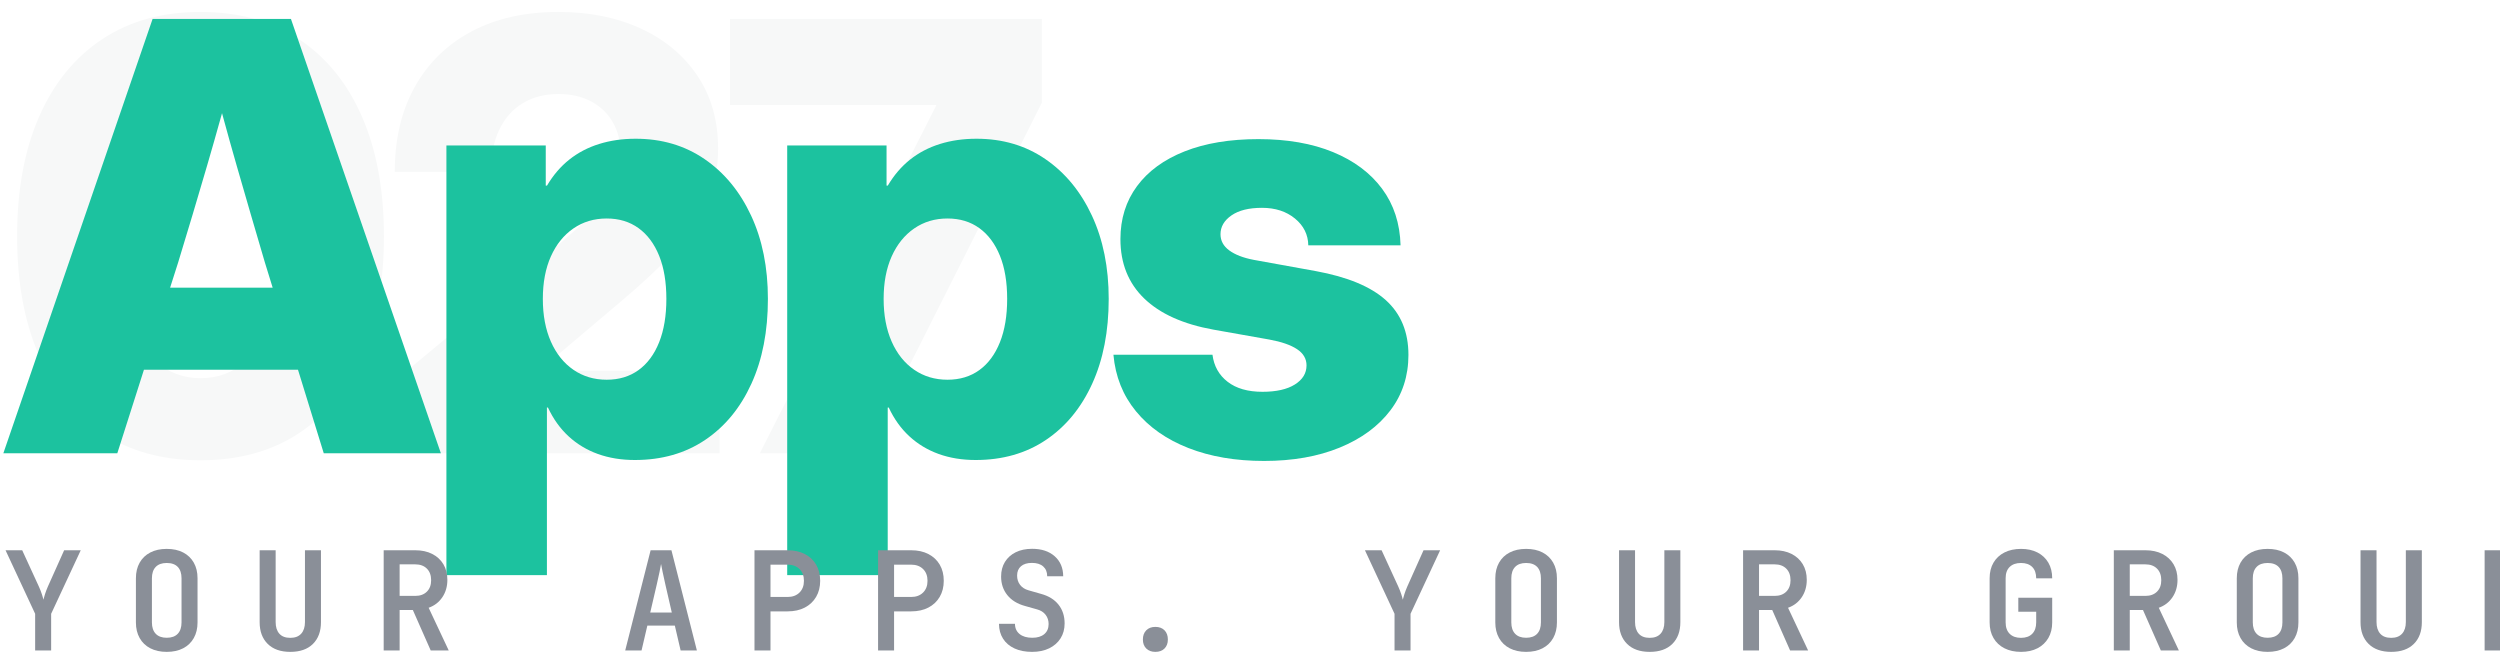
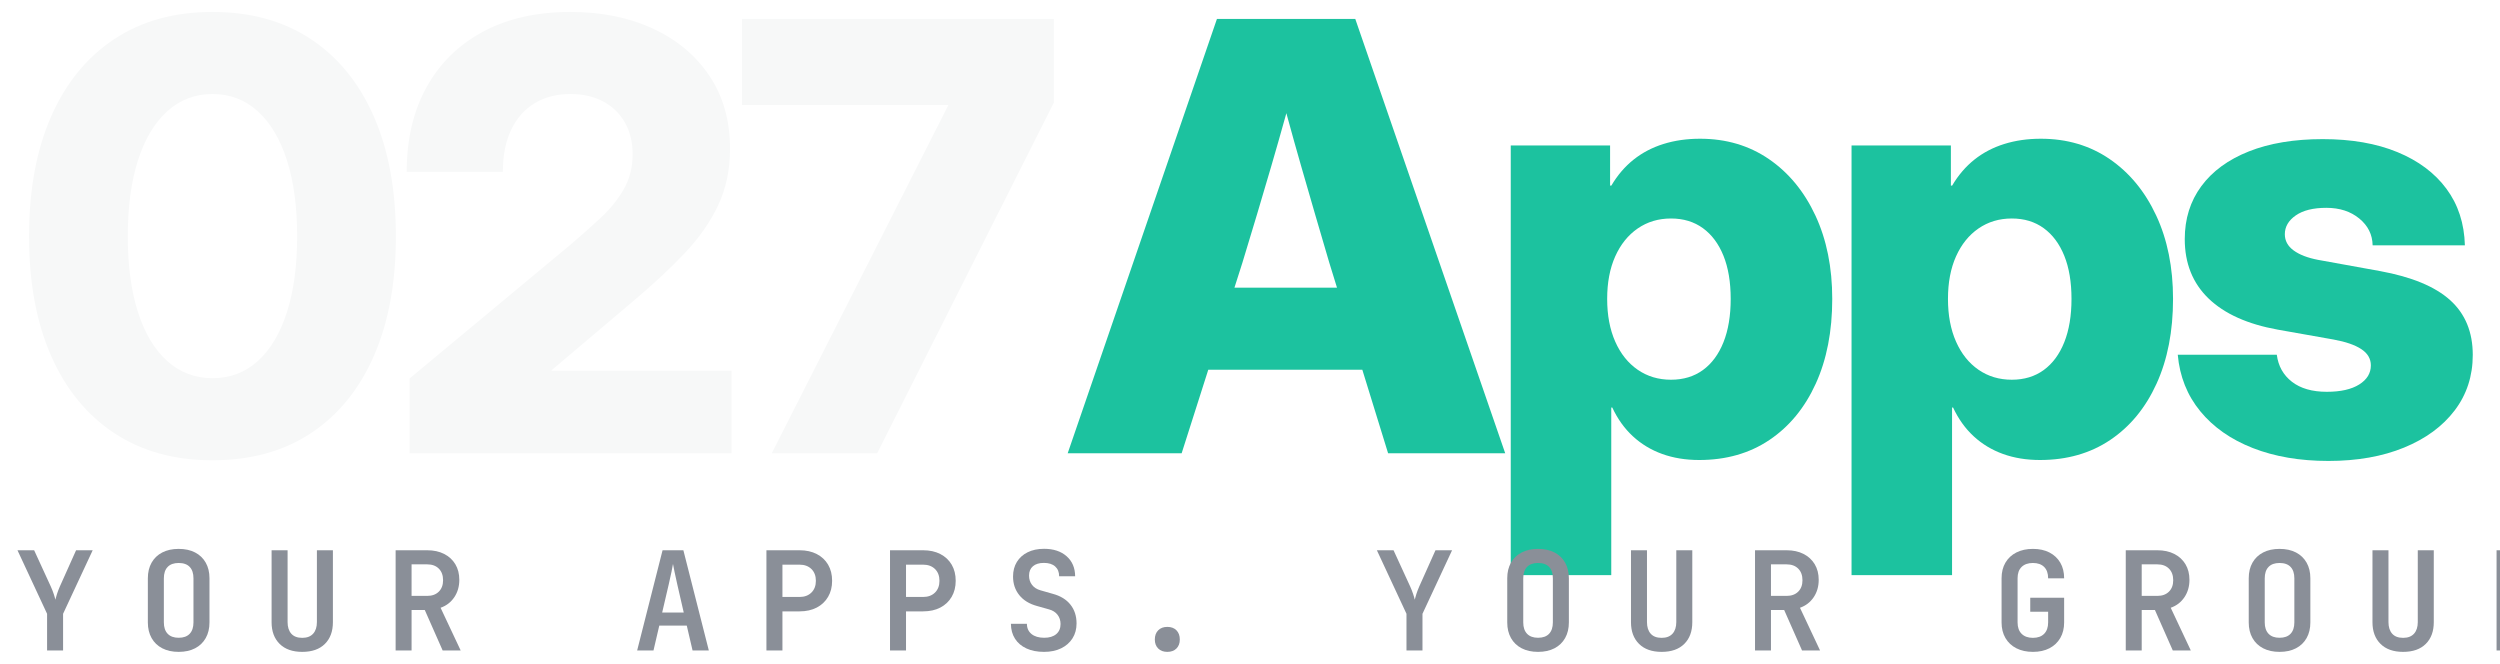
<svg xmlns="http://www.w3.org/2000/svg" viewBox="0 0 418.1 111.2" width="418" height="111">
  <g fill="#F7F8F8">
-     <path d="M33.257 77.098Q23.684 77.098 16.798 72.539Q9.912 67.98 6.226 59.582Q2.539 51.184 2.539 39.579Q2.539 27.963 6.224 19.546Q9.91 11.13 16.791 6.565Q23.673 2.0 33.256 2.0Q42.877 2.0 49.75 6.559Q56.623 11.117 60.304 19.54Q63.984 27.963 63.984 39.602Q63.984 51.193 60.304 59.605Q56.623 68.018 49.75 72.558Q42.877 77.098 33.257 77.098ZM33.266 63.348Q37.678 63.348 40.853 60.482Q44.027 57.617 45.736 52.294Q47.445 46.971 47.445 39.593Q47.445 32.176 45.736 26.847Q44.027 21.518 40.845 18.634Q37.663 15.75 33.273 15.75Q28.883 15.75 25.69 18.634Q22.496 21.518 20.787 26.847Q19.078 32.176 19.078 39.593Q19.078 46.971 20.787 52.294Q22.496 57.617 25.694 60.482Q28.891 63.348 33.266 63.348Z" />
-     <path d="M66.283 75.926V63.394L93.275 40.949Q95.947 38.668 98.314 36.466Q100.682 34.264 102.16 31.688Q103.639 29.113 103.639 25.848Q103.639 22.803 102.352 20.533Q101.064 18.264 98.728 17.007Q96.391 15.75 93.199 15.75Q89.777 15.75 87.232 17.287Q84.688 18.824 83.296 21.736Q81.904 24.648 81.904 28.785H65.797Q65.797 20.582 69.141 14.57Q72.484 8.559 78.635 5.279Q84.785 2.0 93.225 2.0Q100.988 2.0 107.029 4.789Q113.07 7.578 116.513 12.72Q119.955 17.861 119.955 24.912Q119.955 30.156 117.968 34.375Q115.981 38.594 112.341 42.429Q108.701 46.264 103.738 50.441L90.072 62.004V62.101H120.209V75.926Z" />
-     <path d="M126.943 75.926 156.49 17.676V17.59H121.951V3.172H174.197V17.188L144.596 75.926Z" />
+     <path d="M35.257 77.098Q25.684 77.098 18.798 72.539Q11.912 67.98 8.226 59.582Q4.539 51.184 4.539 39.579Q4.539 27.963 8.224 19.546Q11.91 11.13 18.791 6.565Q25.673 2.0 35.256 2.0Q44.877 2.0 51.75 6.559Q58.623 11.117 62.304 19.54Q65.984 27.963 65.984 39.602Q65.984 51.193 62.304 59.605Q58.623 68.018 51.75 72.558Q44.877 77.098 35.257 77.098ZM35.266 63.348Q39.678 63.348 42.853 60.482Q46.027 57.617 47.736 52.294Q49.445 46.971 49.445 39.593Q49.445 32.176 47.736 26.847Q46.027 21.518 42.845 18.634Q39.663 15.75 35.273 15.75Q30.883 15.75 27.69 18.634Q24.496 21.518 22.787 26.847Q21.078 32.176 21.078 39.593Q21.078 46.971 22.787 52.294Q24.496 57.617 27.694 60.482Q30.891 63.348 35.266 63.348Z" />
+     <path d="M68.283 75.926V63.394L95.275 40.949Q97.947 38.668 100.314 36.466Q102.682 34.264 104.16 31.688Q105.639 29.113 105.639 25.848Q105.639 22.803 104.352 20.533Q103.064 18.264 100.728 17.007Q98.391 15.75 95.199 15.75Q91.777 15.75 89.232 17.287Q86.688 18.824 85.296 21.736Q83.904 24.648 83.904 28.785H67.797Q67.797 20.582 71.141 14.57Q74.484 8.559 80.635 5.279Q86.785 2.0 95.225 2.0Q102.988 2.0 109.029 4.789Q115.07 7.578 118.513 12.72Q121.955 17.861 121.955 24.912Q121.955 30.156 119.968 34.375Q117.981 38.594 114.341 42.429Q110.701 46.264 105.738 50.441L92.072 62.004V62.101H122.209V75.926Z" />
+     <path d="M128.943 75.926 158.49 17.676V17.59H123.951V3.172H176.197V17.188L146.596 75.926Z" />
  </g>
  <g fill="#1CC29F">
-     <path d="M0.234 75.926 25.234 3.172H48.406L73.522 75.926H53.904L44.039 43.953Q41.672 35.934 39.328 27.782Q36.984 19.631 34.512 10.104H39.277Q36.731 19.631 34.35 27.782Q31.969 35.934 29.516 43.953L19.322 75.926ZM17.404 61.936V48.186H56.389V61.936Z" />
-     <path d="M74.447 96.336V24.363H91.088V31.09H91.297Q92.846 28.469 95.032 26.731Q97.219 24.994 100.028 24.116Q102.838 23.238 106.158 23.238Q112.711 23.238 117.685 26.645Q122.658 30.051 125.479 36.1Q128.299 42.148 128.299 50.07Q128.299 58.203 125.534 64.271Q122.77 70.338 117.777 73.694Q112.785 77.051 106.01 77.051Q102.615 77.051 99.822 76.043Q97.029 75.035 94.91 73.082Q92.791 71.129 91.455 68.262H91.283V96.336ZM101.289 63.605Q104.408 63.605 106.639 61.983Q108.869 60.361 110.08 57.326Q111.291 54.291 111.291 50.07Q111.291 45.838 110.08 42.84Q108.869 39.842 106.639 38.22Q104.408 36.598 101.289 36.598Q98.137 36.598 95.716 38.267Q93.295 39.936 91.947 42.945Q90.6 45.955 90.6 50.07Q90.6 54.174 91.947 57.221Q93.295 60.268 95.716 61.936Q98.137 63.605 101.289 63.605Z" />
-     <path d="M131.531 96.336V24.363H148.172V31.09H148.381Q149.93 28.469 152.116 26.731Q154.303 24.994 157.112 24.116Q159.922 23.238 163.242 23.238Q169.795 23.238 174.769 26.645Q179.742 30.051 182.563 36.1Q185.383 42.148 185.383 50.07Q185.383 58.203 182.618 64.271Q179.854 70.338 174.861 73.694Q169.869 77.051 163.094 77.051Q159.699 77.051 156.906 76.043Q154.113 75.035 151.994 73.082Q149.875 71.129 148.539 68.262H148.367V96.336ZM158.373 63.605Q161.492 63.605 163.723 61.983Q165.953 60.361 167.164 57.326Q168.375 54.291 168.375 50.07Q168.375 45.838 167.164 42.84Q165.953 39.842 163.723 38.22Q161.492 36.598 158.373 36.598Q155.221 36.598 152.8 38.267Q150.379 39.936 149.031 42.945Q147.684 45.955 147.684 50.07Q147.684 54.174 149.031 57.221Q150.379 60.268 152.8 61.936Q155.221 63.605 158.373 63.605Z" />
-     <path d="M211.408 77.209Q204.258 77.209 198.745 75.05Q193.232 72.891 189.948 68.889Q186.664 64.887 186.174 59.42H202.764Q203.129 62.266 205.296 63.946Q207.463 65.627 211.139 65.627Q214.617 65.627 216.567 64.401Q218.518 63.176 218.518 61.205Q218.518 59.537 216.926 58.484Q215.334 57.432 212.275 56.873L202.936 55.217Q195.312 53.842 191.329 49.994Q187.346 46.147 187.346 40.049Q187.346 34.949 190.122 31.185Q192.898 27.42 198.087 25.361Q203.275 23.303 210.463 23.303Q217.69 23.303 222.964 25.478Q228.238 27.652 231.18 31.623Q234.121 35.594 234.268 41.092H218.814Q218.766 38.4 216.585 36.606Q214.404 34.811 211.057 34.811Q207.768 34.811 205.938 36.085Q204.108 37.359 204.108 39.232Q204.108 40.863 205.569 41.94Q207.031 43.018 209.666 43.525L220.045 45.404Q228.024 46.865 231.806 50.282Q235.588 53.699 235.588 59.451Q235.588 64.756 232.555 68.749Q229.522 72.742 224.07 74.976Q218.619 77.209 211.408 77.209Z" />
+     <path d="M178.512 75.926 203.512 3.172H226.684L251.799 75.926H232.182L222.316 43.953Q219.949 35.934 217.606 27.782Q215.262 19.631 212.789 10.104H217.555Q215.008 19.631 212.627 27.782Q210.246 35.934 207.793 43.953L197.6 75.926ZM195.682 61.936V48.186H234.666V61.936Z" />
+     <path d="M252.725 96.336V24.363H269.365V31.09H269.574Q271.123 28.469 273.31 26.731Q275.496 24.994 278.306 24.116Q281.115 23.238 284.436 23.238Q290.988 23.238 295.962 26.645Q300.936 30.051 303.756 36.1Q306.576 42.148 306.576 50.07Q306.576 58.203 303.812 64.271Q301.047 70.338 296.055 73.694Q291.063 77.051 284.287 77.051Q280.893 77.051 278.1 76.043Q275.307 75.035 273.188 73.082Q271.068 71.129 269.733 68.262H269.561V96.336ZM279.566 63.605Q282.686 63.605 284.916 61.983Q287.146 60.361 288.357 57.326Q289.568 54.291 289.568 50.07Q289.568 45.838 288.357 42.84Q287.146 39.842 284.916 38.22Q282.686 36.598 279.566 36.598Q276.414 36.598 273.993 38.267Q271.572 39.936 270.225 42.945Q268.877 45.955 268.877 50.07Q268.877 54.174 270.225 57.221Q271.572 60.268 273.993 61.936Q276.414 63.605 279.566 63.605Z" />
+     <path d="M309.809 96.336V24.363H326.449V31.09H326.658Q328.207 28.469 330.394 26.731Q332.58 24.994 335.39 24.116Q338.199 23.238 341.52 23.238Q348.072 23.238 353.046 26.645Q358.02 30.051 360.84 36.1Q363.66 42.148 363.66 50.07Q363.66 58.203 360.896 64.271Q358.131 70.338 353.139 73.694Q348.147 77.051 341.371 77.051Q337.977 77.051 335.184 76.043Q332.391 75.035 330.272 73.082Q328.152 71.129 326.816 68.262H326.645V96.336ZM336.65 63.605Q339.77 63.605 342 61.983Q344.23 60.361 345.441 57.326Q346.652 54.291 346.652 50.07Q346.652 45.838 345.441 42.84Q344.23 39.842 342 38.22Q339.77 36.598 336.65 36.598Q333.498 36.598 331.077 38.267Q328.656 39.936 327.309 42.945Q325.961 45.955 325.961 50.07Q325.961 54.174 327.309 57.221Q328.656 60.268 331.077 61.936Q333.498 63.605 336.65 63.605Z" />
+     <path d="M389.686 77.209Q382.535 77.209 377.022 75.05Q371.51 72.891 368.226 68.889Q364.941 64.887 364.451 59.42H381.041Q381.406 62.266 383.573 63.946Q385.74 65.627 389.416 65.627Q392.895 65.627 394.845 64.401Q396.795 63.176 396.795 61.205Q396.795 59.537 395.203 58.484Q393.611 57.432 390.553 56.873L381.213 55.217Q373.59 53.842 369.606 49.994Q365.623 46.147 365.623 40.049Q365.623 34.949 368.399 31.185Q371.176 27.42 376.364 25.361Q381.553 23.303 388.74 23.303Q395.967 23.303 401.241 25.478Q406.516 27.652 409.457 31.623Q412.399 35.594 412.545 41.092H397.092Q397.043 38.4 394.862 36.606Q392.682 34.811 389.334 34.811Q386.045 34.811 384.215 36.085Q382.385 37.359 382.385 39.232Q382.385 40.863 383.847 41.94Q385.309 43.018 387.943 43.525L398.322 45.404Q406.301 46.865 410.083 50.282Q413.865 53.699 413.865 59.451Q413.865 64.756 410.832 68.749Q407.799 72.742 402.348 74.976Q396.897 77.209 389.686 77.209Z" />
  </g>
  <g fill="#8A8F98">
-     <path d="M5.56 108.959V102.812L0.601 92.169H3.392L6.187 98.254Q6.484 98.911 6.68 99.512Q6.877 100.113 6.943 100.449Q7.02 100.113 7.213 99.512Q7.406 98.911 7.692 98.254L10.418 92.169H13.199L8.24 102.812V108.959Z" />
-     <path d="M27.6 109.189Q26.011 109.189 24.852 108.588Q23.693 107.988 23.066 106.875Q22.439 105.762 22.439 104.257V96.87Q22.439 95.352 23.066 94.246Q23.693 93.139 24.852 92.539Q26.011 91.939 27.6 91.939Q29.199 91.939 30.353 92.539Q31.507 93.139 32.134 94.246Q32.761 95.352 32.761 96.858V104.257Q32.761 105.762 32.134 106.875Q31.507 107.988 30.353 108.588Q29.199 109.189 27.6 109.189ZM27.6 106.827Q28.815 106.827 29.447 106.158Q30.08 105.489 30.08 104.257V96.87Q30.08 95.628 29.453 94.964Q28.825 94.3 27.6 94.3Q26.388 94.3 25.754 94.964Q25.12 95.628 25.12 96.87V104.257Q25.12 105.489 25.759 106.158Q26.398 106.827 27.6 106.827Z" />
-     <path d="M48.3 109.189Q45.862 109.189 44.514 107.853Q43.165 106.518 43.165 104.216V92.169H45.845V104.206Q45.845 105.443 46.463 106.142Q47.08 106.84 48.3 106.84Q49.497 106.84 50.126 106.142Q50.755 105.443 50.755 104.206V92.169H53.435V104.216Q53.435 106.521 52.093 107.855Q50.75 109.189 48.3 109.189Z" />
-     <path d="M63.941 108.959V92.169H69.231Q70.858 92.169 72.067 92.783Q73.275 93.398 73.942 94.509Q74.609 95.621 74.609 97.121Q74.609 98.792 73.764 100.042Q72.919 101.291 71.472 101.802L74.839 108.959H71.82L68.824 102.175H66.612V108.959ZM66.612 99.813H69.231Q70.458 99.813 71.174 99.103Q71.889 98.394 71.889 97.192Q71.889 95.957 71.174 95.244Q70.458 94.53 69.231 94.53H66.612Z" />
-     <path d="M104.396 108.959 108.654 92.169H112.139L116.404 108.959H113.68L112.709 104.792H108.104L107.132 108.959ZM108.589 102.596H112.2L111.126 97.92Q110.85 96.712 110.658 95.779Q110.466 94.846 110.4 94.466Q110.334 94.846 110.152 95.774Q109.971 96.702 109.684 97.897Z" />
-     <path d="M126.051 108.959V92.169H131.599Q133.254 92.169 134.48 92.802Q135.705 93.435 136.38 94.581Q137.054 95.728 137.054 97.287Q137.054 98.822 136.375 99.979Q135.697 101.135 134.477 101.77Q133.258 102.405 131.599 102.405H128.732V108.959ZM128.732 99.992H131.599Q132.84 99.992 133.587 99.255Q134.334 98.518 134.334 97.287Q134.334 96.044 133.587 95.313Q132.84 94.581 131.599 94.581H128.732Z" />
-     <path d="M146.751 108.959V92.169H152.299Q153.954 92.169 155.18 92.802Q156.405 93.435 157.08 94.581Q157.754 95.728 157.754 97.287Q157.754 98.822 157.075 99.979Q156.397 101.135 155.177 101.77Q153.958 102.405 152.299 102.405H149.432V108.959ZM149.432 99.992H152.299Q153.54 99.992 154.287 99.255Q155.034 98.518 155.034 97.287Q155.034 96.044 154.287 95.313Q153.54 94.581 152.299 94.581H149.432Z" />
-     <path d="M172.551 109.189Q170.844 109.189 169.604 108.616Q168.363 108.044 167.689 106.989Q167.014 105.933 167.002 104.487H169.682Q169.682 105.569 170.453 106.198Q171.224 106.827 172.582 106.827Q173.868 106.827 174.593 106.216Q175.318 105.604 175.318 104.523Q175.318 103.633 174.813 102.976Q174.308 102.318 173.377 102.07L171.355 101.5Q169.447 100.981 168.403 99.683Q167.36 98.385 167.36 96.574Q167.36 95.166 168 94.125Q168.64 93.083 169.805 92.505Q170.97 91.926 172.557 91.926Q174.927 91.926 176.338 93.177Q177.748 94.427 177.761 96.525H175.08Q175.08 95.477 174.414 94.882Q173.748 94.287 172.523 94.287Q171.342 94.287 170.691 94.845Q170.04 95.402 170.04 96.41Q170.04 97.313 170.536 97.965Q171.032 98.617 171.956 98.878L174.032 99.471Q175.955 99.99 176.977 101.281Q177.998 102.571 177.998 104.426Q177.998 105.846 177.319 106.922Q176.639 107.998 175.417 108.593Q174.194 109.189 172.551 109.189Z" />
-     <path d="M193.2 109.189Q192.245 109.189 191.676 108.627Q191.108 108.065 191.108 107.122Q191.108 106.144 191.676 105.574Q192.245 105.004 193.2 105.004Q194.166 105.004 194.729 105.574Q195.292 106.144 195.292 107.122Q195.292 108.065 194.729 108.627Q194.166 109.189 193.2 109.189Z" />
-     <path d="M233.26 108.959V102.812L228.301 92.169H231.092L233.887 98.254Q234.184 98.911 234.38 99.512Q234.577 100.113 234.643 100.449Q234.72 100.113 234.913 99.512Q235.106 98.911 235.392 98.254L238.118 92.169H240.899L235.94 102.812V108.959Z" />
-     <path d="M255.3 109.189Q253.711 109.189 252.552 108.588Q251.393 107.988 250.766 106.875Q250.139 105.762 250.139 104.257V96.87Q250.139 95.352 250.766 94.246Q251.393 93.139 252.552 92.539Q253.711 91.939 255.3 91.939Q256.899 91.939 258.053 92.539Q259.207 93.139 259.834 94.246Q260.461 95.352 260.461 96.858V104.257Q260.461 105.762 259.834 106.875Q259.207 107.988 258.053 108.588Q256.899 109.189 255.3 109.189ZM255.3 106.827Q256.515 106.827 257.147 106.158Q257.78 105.489 257.78 104.257V96.87Q257.78 95.628 257.153 94.964Q256.525 94.3 255.3 94.3Q254.088 94.3 253.454 94.964Q252.82 95.628 252.82 96.87V104.257Q252.82 105.489 253.459 106.158Q254.098 106.827 255.3 106.827Z" />
-     <path d="M276.0 109.189Q273.562 109.189 272.214 107.853Q270.865 106.518 270.865 104.216V92.169H273.545V104.206Q273.545 105.443 274.163 106.142Q274.78 106.84 276.0 106.84Q277.197 106.84 277.826 106.142Q278.455 105.443 278.455 104.206V92.169H281.135V104.216Q281.135 106.521 279.793 107.855Q278.45 109.189 276.0 109.189Z" />
-     <path d="M291.641 108.959V92.169H296.931Q298.558 92.169 299.767 92.783Q300.975 93.398 301.642 94.509Q302.309 95.621 302.309 97.121Q302.309 98.792 301.464 100.042Q300.619 101.291 299.172 101.802L302.539 108.959H299.52L296.524 102.175H294.312V108.959ZM294.312 99.813H296.931Q298.158 99.813 298.874 99.103Q299.589 98.394 299.589 97.192Q299.589 95.957 298.874 95.244Q298.158 94.53 296.931 94.53H294.312Z" />
-     <path d="M338.197 109.189Q336.603 109.189 335.421 108.588Q334.239 107.988 333.589 106.875Q332.939 105.762 332.939 104.257V96.87Q332.939 95.342 333.589 94.241Q334.239 93.139 335.421 92.539Q336.603 91.939 338.197 91.939Q339.791 91.939 340.962 92.545Q342.132 93.152 342.776 94.251Q343.419 95.35 343.419 96.87H340.739Q340.739 95.628 340.071 94.964Q339.403 94.3 338.19 94.3Q336.977 94.3 336.299 94.96Q335.62 95.619 335.62 96.858V104.257Q335.62 105.489 336.299 106.164Q336.977 106.84 338.19 106.84Q339.403 106.84 340.071 106.163Q340.739 105.486 340.739 104.253V102.462H337.742V100.118H343.419V104.257Q343.419 105.753 342.776 106.864Q342.132 107.975 340.962 108.582Q339.791 109.189 338.197 109.189Z" />
-     <path d="M353.741 108.959V92.169H359.031Q360.658 92.169 361.867 92.783Q363.075 93.398 363.742 94.509Q364.409 95.621 364.409 97.121Q364.409 98.792 363.564 100.042Q362.719 101.291 361.272 101.802L364.639 108.959H361.62L358.624 102.175H356.412V108.959ZM356.412 99.813H359.031Q360.258 99.813 360.974 99.103Q361.689 98.394 361.689 97.192Q361.689 95.957 360.974 95.244Q360.258 94.53 359.031 94.53H356.412Z" />
-     <path d="M379.5 109.189Q377.911 109.189 376.752 108.588Q375.593 107.988 374.966 106.875Q374.339 105.762 374.339 104.257V96.87Q374.339 95.352 374.966 94.246Q375.593 93.139 376.752 92.539Q377.911 91.939 379.5 91.939Q381.099 91.939 382.253 92.539Q383.407 93.139 384.034 94.246Q384.661 95.352 384.661 96.858V104.257Q384.661 105.762 384.034 106.875Q383.407 107.988 382.253 108.588Q381.099 109.189 379.5 109.189ZM379.5 106.827Q380.715 106.827 381.347 106.158Q381.98 105.489 381.98 104.257V96.87Q381.98 95.628 381.353 94.964Q380.725 94.3 379.5 94.3Q378.288 94.3 377.654 94.964Q377.02 95.628 377.02 96.87V104.257Q377.02 105.489 377.659 106.158Q378.298 106.827 379.5 106.827Z" />
-     <path d="M400.2 109.189Q397.762 109.189 396.414 107.853Q395.065 106.518 395.065 104.216V92.169H397.745V104.206Q397.745 105.443 398.363 106.142Q398.98 106.84 400.2 106.84Q401.397 106.84 402.026 106.142Q402.655 105.443 402.655 104.206V92.169H405.335V104.216Q405.335 106.521 403.993 107.855Q402.65 109.189 400.2 109.189Z" />
-     <path d="M415.851 108.959V92.169H421.399Q423.054 92.169 424.28 92.802Q425.505 93.435 426.18 94.581Q426.854 95.728 426.854 97.287Q426.854 98.822 426.175 99.979Q425.497 101.135 424.277 101.77Q423.058 102.405 421.399 102.405H418.532V108.959ZM418.532 99.992H421.399Q422.64 99.992 423.387 99.255Q424.134 98.518 424.134 97.287Q424.134 96.044 423.387 95.313Q422.64 94.581 421.399 94.581H418.532Z" />
-     <path d="M441.6 109.189Q440.645 109.189 440.076 108.627Q439.508 108.065 439.508 107.122Q439.508 106.144 440.076 105.574Q440.645 105.004 441.6 105.004Q442.566 105.004 443.129 105.574Q443.692 106.144 443.692 107.122Q443.692 108.065 443.129 108.627Q442.566 109.189 441.6 109.189Z" />
+     <path d="M7.56 108.959V102.812L2.601 92.169H5.392L8.187 98.254Q8.484 98.911 8.68 99.512Q8.877 100.113 8.943 100.449Q9.02 100.113 9.213 99.512Q9.406 98.911 9.692 98.254L12.418 92.169H15.199L10.24 102.812V108.959Z" />
+     <path d="M29.6 109.189Q28.011 109.189 26.852 108.588Q25.693 107.988 25.066 106.875Q24.439 105.762 24.439 104.257V96.87Q24.439 95.352 25.066 94.246Q25.693 93.139 26.852 92.539Q28.011 91.939 29.6 91.939Q31.199 91.939 32.353 92.539Q33.507 93.139 34.134 94.246Q34.761 95.352 34.761 96.858V104.257Q34.761 105.762 34.134 106.875Q33.507 107.988 32.353 108.588Q31.199 109.189 29.6 109.189ZM29.6 106.827Q30.815 106.827 31.447 106.158Q32.08 105.489 32.08 104.257V96.87Q32.08 95.628 31.453 94.964Q30.825 94.3 29.6 94.3Q28.388 94.3 27.754 94.964Q27.12 95.628 27.12 96.87V104.257Q27.12 105.489 27.759 106.158Q28.398 106.827 29.6 106.827Z" />
+     <path d="M50.3 109.189Q47.862 109.189 46.514 107.853Q45.165 106.518 45.165 104.216V92.169H47.845V104.206Q47.845 105.443 48.463 106.142Q49.08 106.84 50.3 106.84Q51.497 106.84 52.126 106.142Q52.755 105.443 52.755 104.206V92.169H55.435V104.216Q55.435 106.521 54.093 107.855Q52.75 109.189 50.3 109.189Z" />
+     <path d="M65.941 108.959V92.169H71.231Q72.858 92.169 74.067 92.783Q75.275 93.398 75.942 94.509Q76.609 95.621 76.609 97.121Q76.609 98.792 75.764 100.042Q74.919 101.291 73.472 101.802L76.839 108.959H73.82L70.824 102.175H68.612V108.959ZM68.612 99.813H71.231Q72.458 99.813 73.174 99.103Q73.889 98.394 73.889 97.192Q73.889 95.957 73.174 95.244Q72.458 94.53 71.231 94.53H68.612Z" />
+     <path d="M106.396 108.959 110.654 92.169H114.139L118.404 108.959H115.68L114.709 104.792H110.104L109.132 108.959ZM110.589 102.596H114.2L113.126 97.92Q112.85 96.712 112.658 95.779Q112.466 94.846 112.4 94.466Q112.334 94.846 112.152 95.774Q111.971 96.702 111.684 97.897Z" />
+     <path d="M128.051 108.959V92.169H133.599Q135.254 92.169 136.48 92.802Q137.705 93.435 138.38 94.581Q139.054 95.728 139.054 97.287Q139.054 98.822 138.375 99.979Q137.697 101.135 136.477 101.77Q135.258 102.405 133.599 102.405H130.732V108.959ZM130.732 99.992H133.599Q134.84 99.992 135.587 99.255Q136.334 98.518 136.334 97.287Q136.334 96.044 135.587 95.313Q134.84 94.581 133.599 94.581H130.732Z" />
+     <path d="M148.751 108.959V92.169H154.299Q155.954 92.169 157.18 92.802Q158.405 93.435 159.08 94.581Q159.754 95.728 159.754 97.287Q159.754 98.822 159.075 99.979Q158.397 101.135 157.177 101.77Q155.958 102.405 154.299 102.405H151.432V108.959ZM151.432 99.992H154.299Q155.54 99.992 156.287 99.255Q157.034 98.518 157.034 97.287Q157.034 96.044 156.287 95.313Q155.54 94.581 154.299 94.581H151.432Z" />
+     <path d="M174.551 109.189Q172.844 109.189 171.604 108.616Q170.363 108.044 169.689 106.989Q169.014 105.933 169.002 104.487H171.682Q171.682 105.569 172.453 106.198Q173.224 106.827 174.582 106.827Q175.868 106.827 176.593 106.216Q177.318 105.604 177.318 104.523Q177.318 103.633 176.813 102.976Q176.308 102.318 175.377 102.07L173.355 101.5Q171.447 100.981 170.403 99.683Q169.36 98.385 169.36 96.574Q169.36 95.166 170 94.125Q170.64 93.083 171.805 92.505Q172.97 91.926 174.557 91.926Q176.927 91.926 178.338 93.177Q179.748 94.427 179.761 96.525H177.08Q177.08 95.477 176.414 94.882Q175.748 94.287 174.523 94.287Q173.342 94.287 172.691 94.845Q172.04 95.402 172.04 96.41Q172.04 97.313 172.536 97.965Q173.032 98.617 173.956 98.878L176.032 99.471Q177.955 99.99 178.977 101.281Q179.998 102.571 179.998 104.426Q179.998 105.846 179.319 106.922Q178.639 107.998 177.417 108.593Q176.194 109.189 174.551 109.189Z" />
+     <path d="M195.2 109.189Q194.245 109.189 193.676 108.627Q193.108 108.065 193.108 107.122Q193.108 106.144 193.676 105.574Q194.245 105.004 195.2 105.004Q196.166 105.004 196.729 105.574Q197.292 106.144 197.292 107.122Q197.292 108.065 196.729 108.627Q196.166 109.189 195.2 109.189Z" />
+     <path d="M235.26 108.959V102.812L230.301 92.169H233.092L235.887 98.254Q236.184 98.911 236.38 99.512Q236.577 100.113 236.643 100.449Q236.72 100.113 236.913 99.512Q237.106 98.911 237.392 98.254L240.118 92.169H242.899L237.94 102.812V108.959Z" />
+     <path d="M257.3 109.189Q255.711 109.189 254.552 108.588Q253.393 107.988 252.766 106.875Q252.139 105.762 252.139 104.257V96.87Q252.139 95.352 252.766 94.246Q253.393 93.139 254.552 92.539Q255.711 91.939 257.3 91.939Q258.899 91.939 260.053 92.539Q261.207 93.139 261.834 94.246Q262.461 95.352 262.461 96.858V104.257Q262.461 105.762 261.834 106.875Q261.207 107.988 260.053 108.588Q258.899 109.189 257.3 109.189ZM257.3 106.827Q258.515 106.827 259.147 106.158Q259.78 105.489 259.78 104.257V96.87Q259.78 95.628 259.153 94.964Q258.525 94.3 257.3 94.3Q256.088 94.3 255.454 94.964Q254.82 95.628 254.82 96.87V104.257Q254.82 105.489 255.459 106.158Q256.098 106.827 257.3 106.827Z" />
+     <path d="M278.0 109.189Q275.562 109.189 274.214 107.853Q272.865 106.518 272.865 104.216V92.169H275.545V104.206Q275.545 105.443 276.163 106.142Q276.78 106.84 278.0 106.84Q279.197 106.84 279.826 106.142Q280.455 105.443 280.455 104.206V92.169H283.135V104.216Q283.135 106.521 281.793 107.855Q280.45 109.189 278.0 109.189Z" />
+     <path d="M293.641 108.959V92.169H298.931Q300.558 92.169 301.767 92.783Q302.975 93.398 303.642 94.509Q304.309 95.621 304.309 97.121Q304.309 98.792 303.464 100.042Q302.619 101.291 301.172 101.802L304.539 108.959H301.52L298.524 102.175H296.312V108.959ZM296.312 99.813H298.931Q300.158 99.813 300.874 99.103Q301.589 98.394 301.589 97.192Q301.589 95.957 300.874 95.244Q300.158 94.53 298.931 94.53H296.312Z" />
+     <path d="M340.197 109.189Q338.603 109.189 337.421 108.588Q336.239 107.988 335.589 106.875Q334.939 105.762 334.939 104.257V96.87Q334.939 95.342 335.589 94.241Q336.239 93.139 337.421 92.539Q338.603 91.939 340.197 91.939Q341.791 91.939 342.962 92.545Q344.132 93.152 344.776 94.251Q345.419 95.35 345.419 96.87H342.739Q342.739 95.628 342.071 94.964Q341.403 94.3 340.19 94.3Q338.977 94.3 338.299 94.96Q337.62 95.619 337.62 96.858V104.257Q337.62 105.489 338.299 106.164Q338.977 106.84 340.19 106.84Q341.403 106.84 342.071 106.163Q342.739 105.486 342.739 104.253V102.462H339.742V100.118H345.419V104.257Q345.419 105.753 344.776 106.864Q344.132 107.975 342.962 108.582Q341.791 109.189 340.197 109.189Z" />
+     <path d="M355.741 108.959V92.169H361.031Q362.658 92.169 363.867 92.783Q365.075 93.398 365.742 94.509Q366.409 95.621 366.409 97.121Q366.409 98.792 365.564 100.042Q364.719 101.291 363.272 101.802L366.639 108.959H363.62L360.624 102.175H358.412V108.959ZM358.412 99.813H361.031Q362.258 99.813 362.974 99.103Q363.689 98.394 363.689 97.192Q363.689 95.957 362.974 95.244Q362.258 94.53 361.031 94.53H358.412Z" />
+     <path d="M381.5 109.189Q379.911 109.189 378.752 108.588Q377.593 107.988 376.966 106.875Q376.339 105.762 376.339 104.257V96.87Q376.339 95.352 376.966 94.246Q377.593 93.139 378.752 92.539Q379.911 91.939 381.5 91.939Q383.099 91.939 384.253 92.539Q385.407 93.139 386.034 94.246Q386.661 95.352 386.661 96.858V104.257Q386.661 105.762 386.034 106.875Q385.407 107.988 384.253 108.588Q383.099 109.189 381.5 109.189ZM381.5 106.827Q382.715 106.827 383.347 106.158Q383.98 105.489 383.98 104.257V96.87Q383.98 95.628 383.353 94.964Q382.725 94.3 381.5 94.3Q380.288 94.3 379.654 94.964Q379.02 95.628 379.02 96.87V104.257Q379.02 105.489 379.659 106.158Q380.298 106.827 381.5 106.827Z" />
+     <path d="M402.2 109.189Q399.762 109.189 398.414 107.853Q397.065 106.518 397.065 104.216V92.169H399.745V104.206Q399.745 105.443 400.363 106.142Q400.98 106.84 402.2 106.84Q403.397 106.84 404.026 106.142Q404.655 105.443 404.655 104.206V92.169H407.335V104.216Q407.335 106.521 405.993 107.855Q404.65 109.189 402.2 109.189Z" />
+     <path d="M417.851 108.959V92.169H423.399Q425.054 92.169 426.28 92.802Q427.505 93.435 428.18 94.581Q428.854 95.728 428.854 97.287Q428.854 98.822 428.175 99.979Q427.497 101.135 426.277 101.77Q425.058 102.405 423.399 102.405H420.532V108.959ZM420.532 99.992H423.399Q424.64 99.992 425.387 99.255Q426.134 98.518 426.134 97.287Q426.134 96.044 425.387 95.313Q424.64 94.581 423.399 94.581H420.532Z" />
+     <path d="M443.6 109.189Q442.645 109.189 442.076 108.627Q441.508 108.065 441.508 107.122Q441.508 106.144 442.076 105.574Q442.645 105.004 443.6 105.004Q444.566 105.004 445.129 105.574Q445.692 106.144 445.692 107.122Q445.692 108.065 445.129 108.627Q444.566 109.189 443.6 109.189Z" />
  </g>
</svg>
